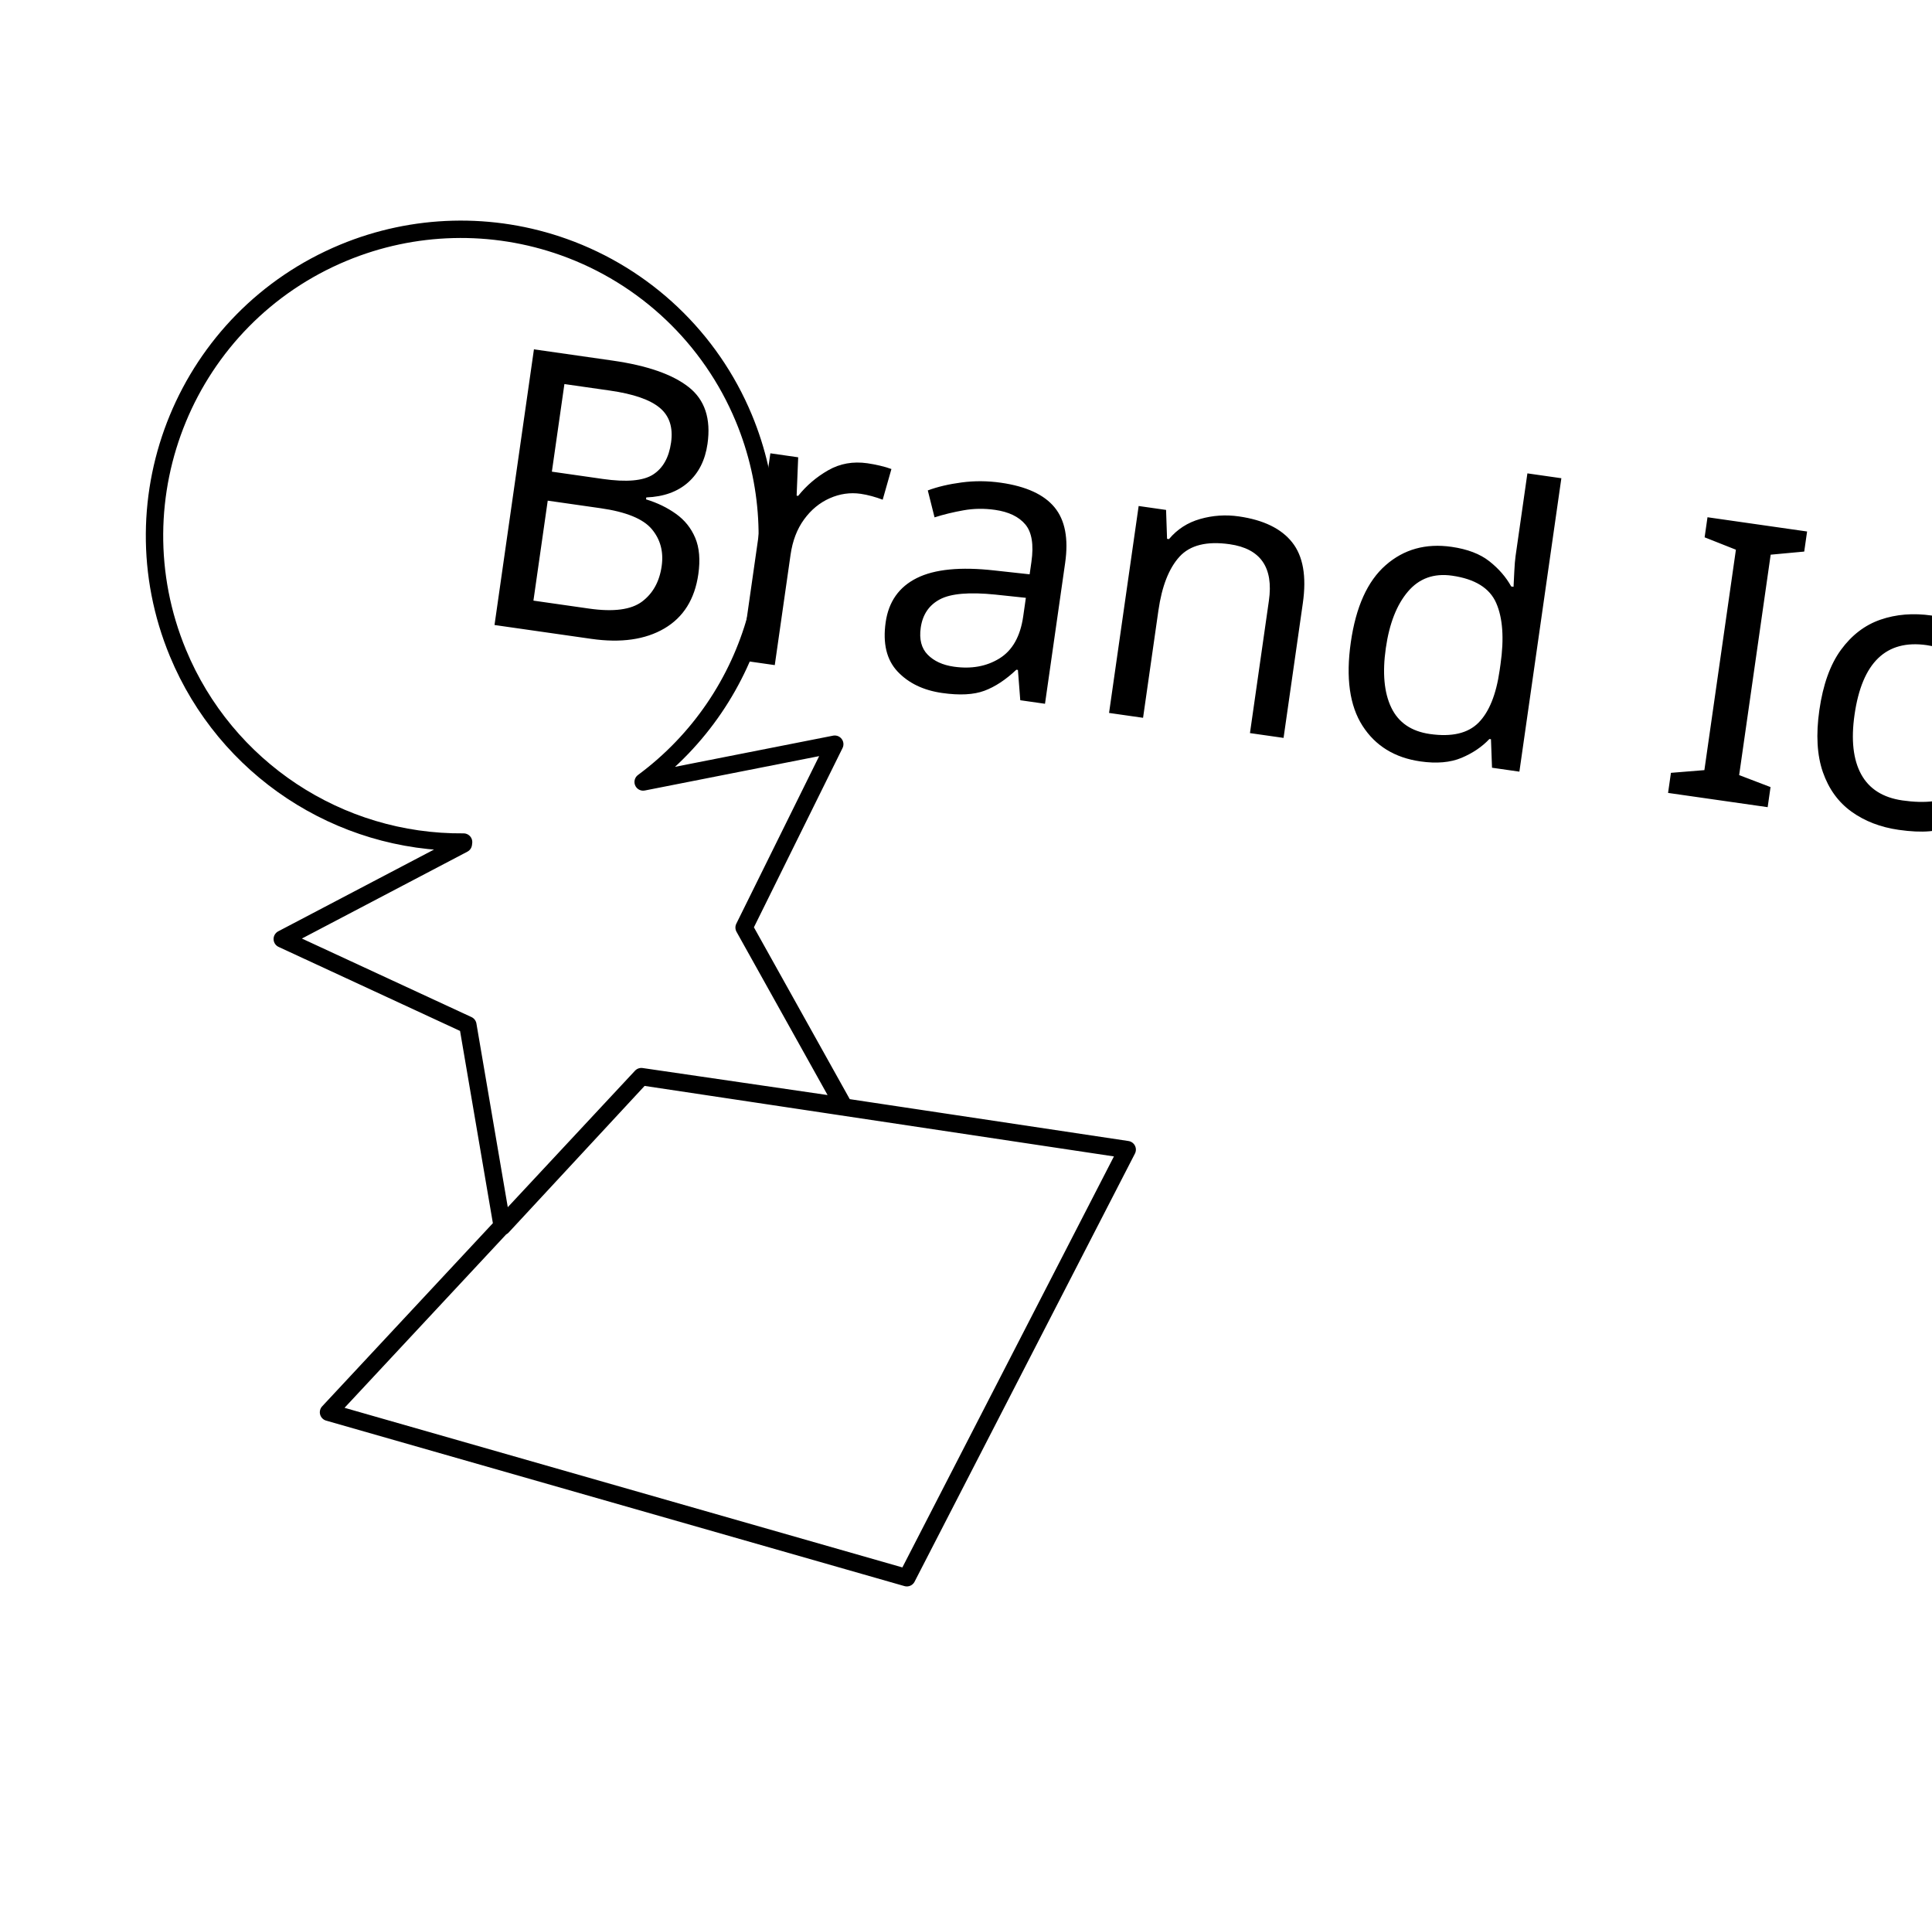
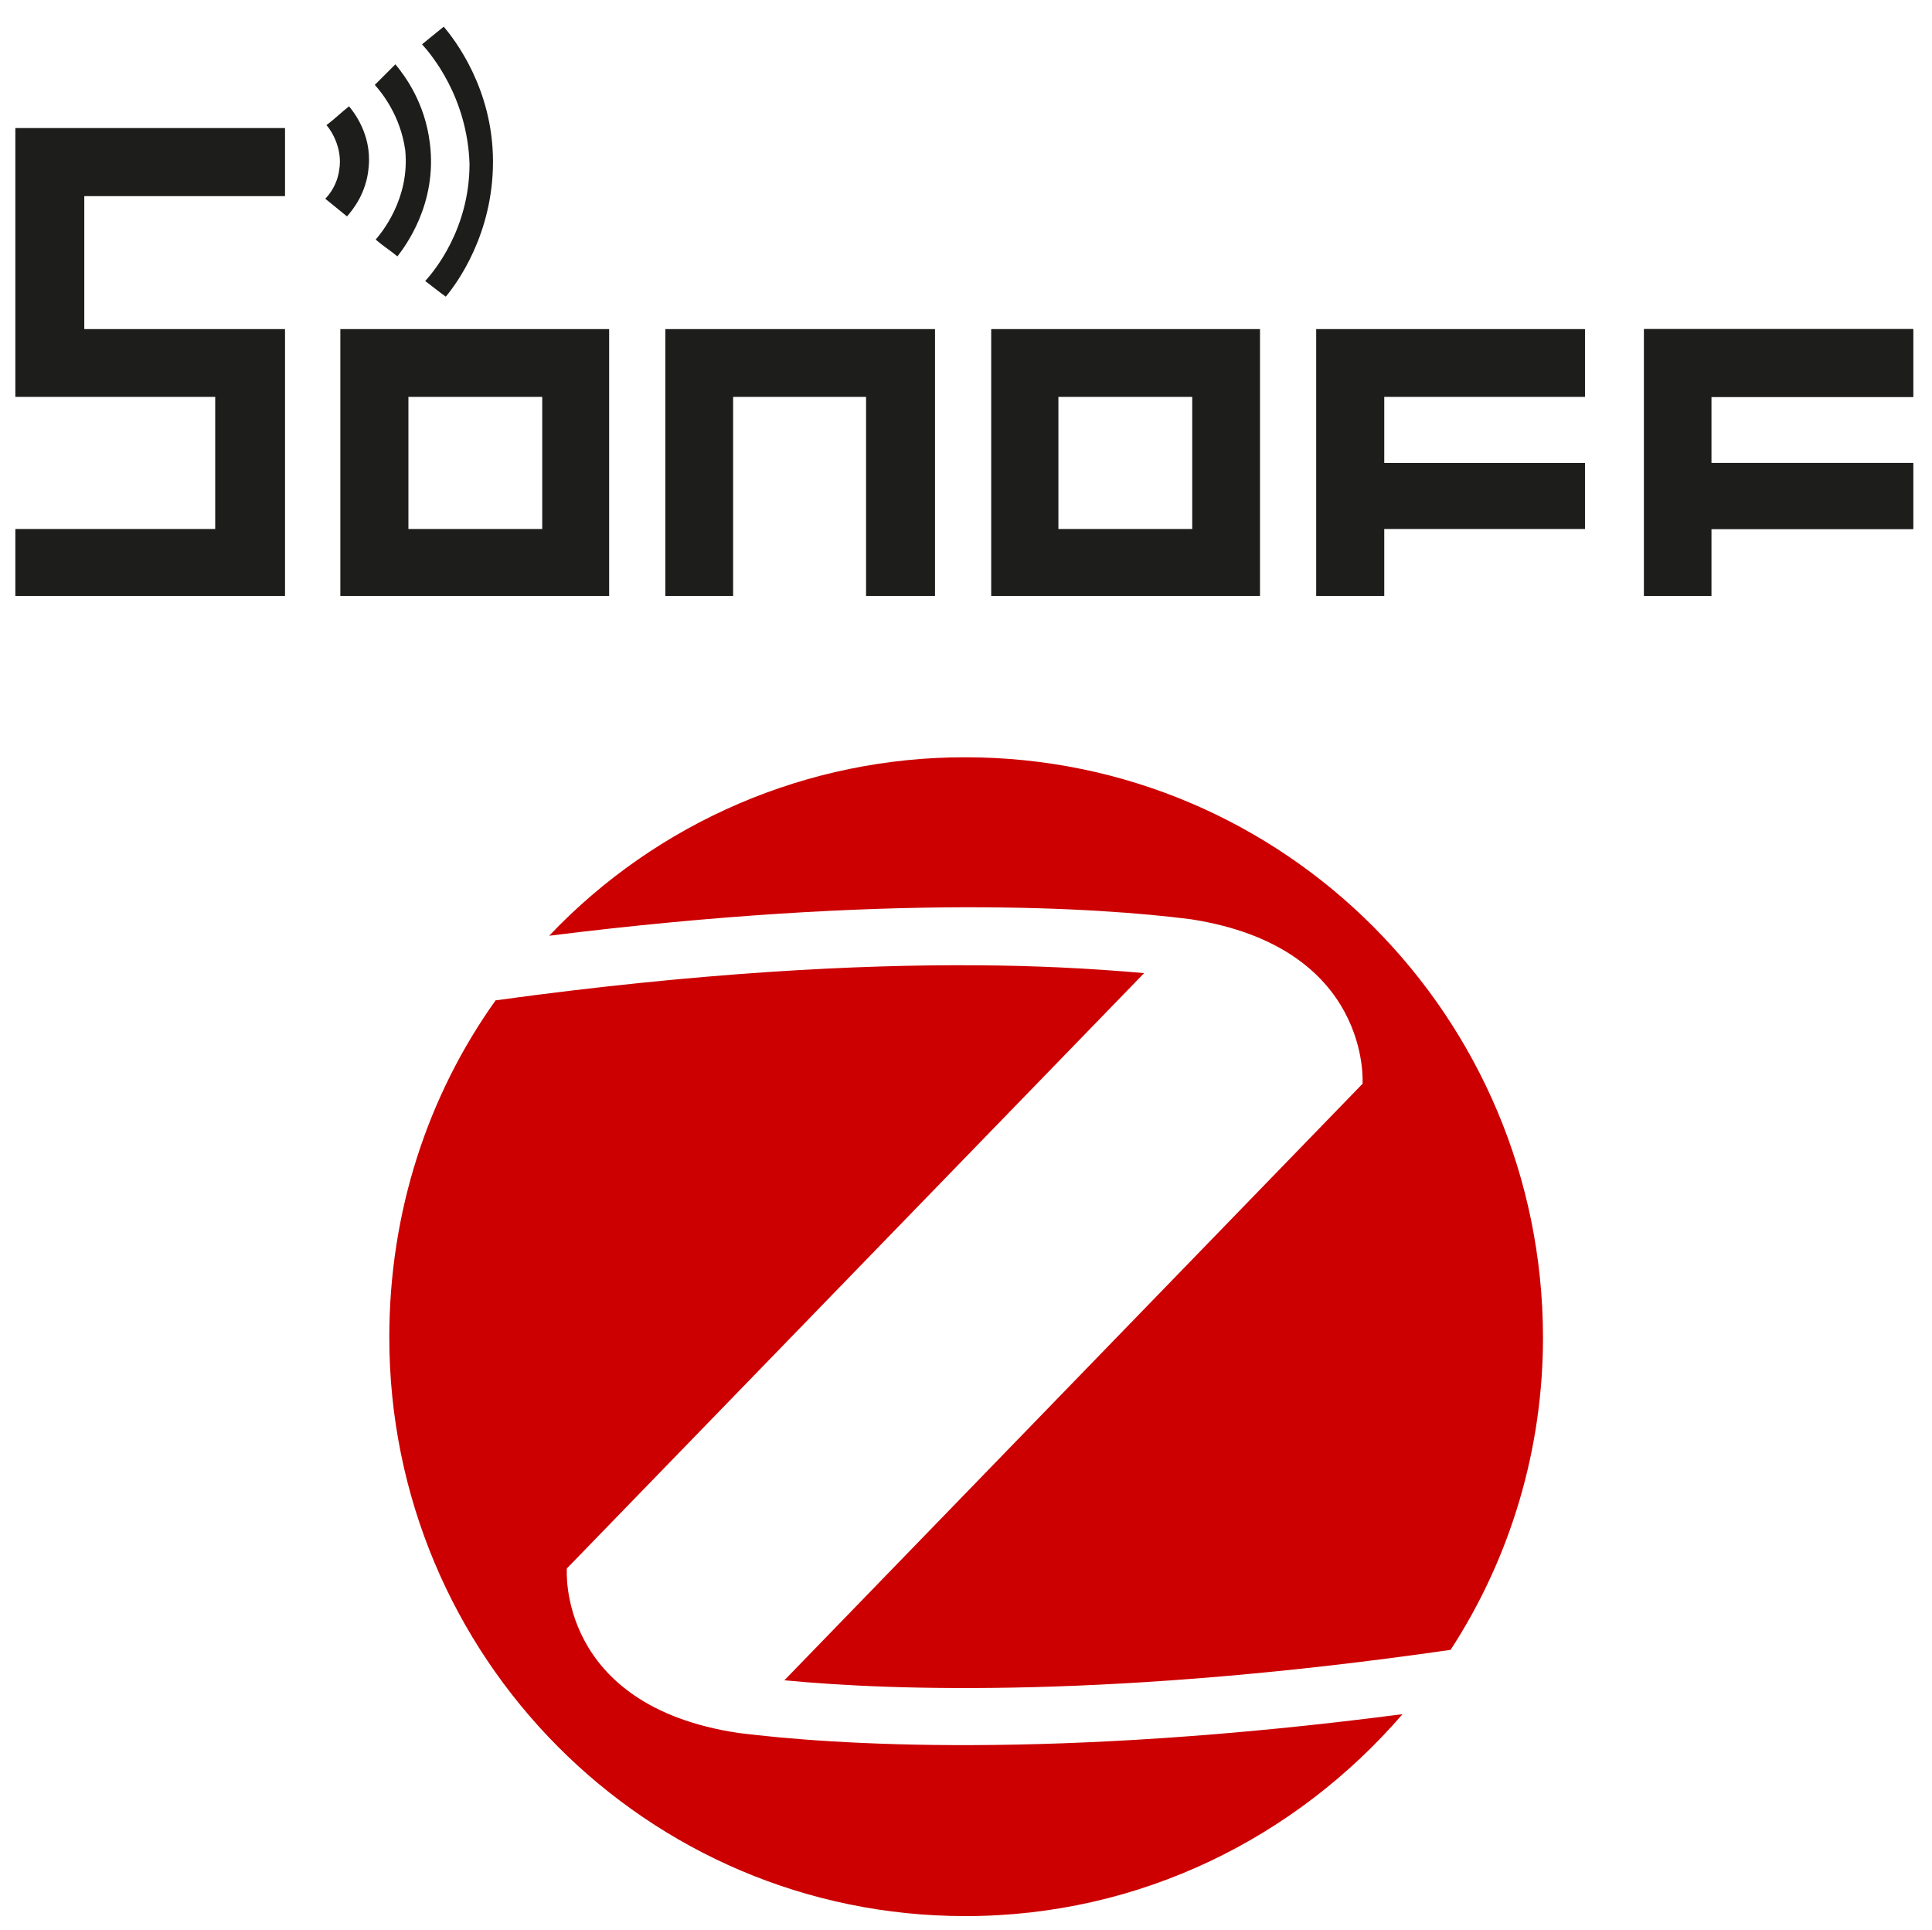
- <svg xmlns="http://www.w3.org/2000/svg" xml:space="preserve" style="enable-background:new 0 0 667 666;" viewBox="0 0 667 666" y="0px" x="0px" id="Layer_1" version="1.1">
-   <path id="path859" style="fill:none;stroke:#000000;stroke-width:6;stroke-linecap:round;stroke-linejoin:round;stroke-miterlimit:4;stroke-dasharray:none;stroke-opacity:1;paint-order:markers stroke fill" d="m 194.65,85.29 c -24.716,-8.813 -51.826,-8.123 -76.061,1.935 -53.926,22.382 -79.513,84.229 -57.162,138.168 16.501,39.821 55.518,65.644 98.622,65.27 l -0.079,0.66 -62.523,32.811 64.073,29.668 11.886,69.602 48.016,-51.771 69.868,10.205 -34.398,-61.664 31.296,-63.294 -66.148,13.042 C 261.111,241.012 275.447,189.191 256.79,144.309 245.333,116.749 222.763,95.313 194.65,85.29 Z m 26.771,286.344 -108.006,115.851 199.661,57.121 76.078,-147.779 z" />
-   <defs id="defs317">
-     <marker style="overflow:visible" id="Arrow1Send" refX="0" refY="0" orient="auto">
-       <path transform="matrix(-0.2,0,0,-0.2,-1.2,0)" style="fill:#000000;fill-opacity:1;fill-rule:evenodd;stroke:#000000;stroke-width:1pt;stroke-opacity:1" d="M 0,0 5,-5 -12.5,0 5,5 Z" id="path4714" />
-     </marker>
-     <clipPath id="clipPath69-0">
-       <path d="m 409.441,126.252 v -43.63 h 147.796 v 43.63" id="path71-2" />
-     </clipPath>
-     <clipPath id="clipPath101-1">
-       <path d="m 409.441,126.252 v -43.63 h 147.796 v 43.63" id="path103-6" />
-     </clipPath>
-     <clipPath id="clipPath69">
-       <path d="m 409.441,126.252 v -43.63 h 147.796 v 43.63" id="path71" />
-     </clipPath>
-     <clipPath id="clipPath101">
-       <path d="m 409.441,126.252 v -43.63 h 147.796 v 43.63" id="path103" />
-     </clipPath>
-   </defs>
-   <style id="style2" type="text/css">
- 	.st0{fill:none;stroke:#000000;stroke-width:2;stroke-linecap:round;stroke-linejoin:round;stroke-miterlimit:10;}
+ <svg xmlns="http://www.w3.org/2000/svg" version="1.1" id="Layer_1" x="0px" y="0px" viewBox="0 0 667 666" style="enable-background:new 0 0 667 666;" xml:space="preserve">
+   <style type="text/css">
+ 	.st0{fill:#1D1D1B;}
+ 	.st1{fill:#CC0000;}
</style>
-   <style id="style6578" type="text/css">.st0{fill:#2b8ca1}</style>
-   <text xml:space="preserve" style="font-style:normal;font-weight:normal;font-size:134.631px;line-height:1.25;font-family:sans-serif;letter-spacing:0px;word-spacing:0px;fill:#000000;fill-opacity:1;stroke:none;stroke-width:3.366" x="186.492" y="189.387" id="text855" transform="rotate(8.141066)">
-     <tspan id="tspan853" x="186.492" y="189.387" style="font-style:normal;font-variant:normal;font-weight:normal;font-stretch:normal;font-size:134.631px;font-family:Chiller;-inkscape-font-specification:'Chiller, Normal';font-variant-ligatures:normal;font-variant-caps:normal;font-variant-numeric:normal;font-variant-east-asian:normal;stroke-width:3.366">Brand Icon</tspan>
-   </text>
+   <g>
+     <polygon class="st0" points="5.3,44.2 98.4,44.2 98.4,67.7 29.1,67.7 29.1,113.6 98.4,113.6 98.4,205.7 5.3,205.7 5.3,182.6    74.3,182.6 74.3,137 5.3,137  " />
+     <path class="st0" d="M342.2,113.6v92.1H435v-92.1H342.2z M411.6,182.6h-46.2V137h46.2V182.6z" />
+     <path class="st0" d="M117.5,113.6v92.1h92.8v-92.1H117.5z M187.2,182.6h-46.2V137h46.2V182.6z" />
+     <polygon class="st0" points="229.7,113.6 322.8,113.6 322.8,205.7 299,205.7 299,137 253.1,137 253.1,205.7 229.7,205.7  " />
+     <polygon class="st0" points="567.6,113.6 660.5,113.6 660.5,137 590.8,137 590.8,159.8 660.5,159.8 660.5,182.6 590.8,182.6    590.8,205.7 567.6,205.7  " />
+     <polygon class="st0" points="454.4,113.6 547.2,113.6 547.2,137 477.9,137 477.9,159.8 547.2,159.8 547.2,182.6 477.9,182.6    477.9,205.7 454.4,205.7  " />
+     <polygon class="st0" points="567.6,113.6 660.5,113.6 660.5,137 590.8,137 590.8,159.8 660.5,159.8 660.5,182.6 590.8,182.6    590.8,205.7 567.6,205.7  " />
+     <path class="st0" d="M112.7,43.2c2.7-2,5.1-4.4,7.8-6.5c1.4,1.7,7.8,9.5,6.8,20.7c-0.7,9.5-5.8,15.3-7.5,17.3   c-2.4-2-5.1-4.1-7.5-6.1c1.4-1.4,4.1-4.8,4.8-9.9C118.5,50.7,113.7,44.2,112.7,43.2z" />
+     <path class="st0" d="M129.4,29.3c2.4-2.4,4.8-4.8,7.1-7.1c3.4,4.1,10.2,13.3,11.9,27.2c2.7,21.1-8.8,36-11.2,39.1   c-2.4-2-5.1-3.7-7.5-5.8c1.7-2,11.9-13.9,10.2-30.9C138.2,39.8,131.8,32,129.4,29.3z" />
+     <path class="st0" d="M145.7,15.3c2.4-2,5.1-4.1,7.5-6.1c3.7,4.4,17,21.4,17,46.6s-12.6,42.2-16.3,46.6c-2.4-1.7-4.8-3.7-7.1-5.4   c3.1-3.4,15.3-18,15.3-40.5C161.3,33.4,148.8,18.7,145.7,15.3z" />
+   </g>
+   <path class="st1" d="M333.3,261.4c-54.3-0.1-106.3,22.2-143.7,61.6c117-14.6,190-9.7,221.5-5.7c62.6,9.7,59.3,56.8,59.3,56.8  L270.8,580c38.3,3.7,115,6.1,230-10.5c20.9-32.1,31.9-69.6,31.9-107.8C532.6,350.9,443.4,261.4,333.3,261.4z M337.2,333.2  c-40.9-0.3-96.2,2.5-166.1,12.1c-23.4,32.8-36.7,73-36.7,116.3c0,110.3,88.8,199.8,198.9,199.8c60.5,0,114.2-27.2,150.9-69.7  c-121.5,15.8-196.9,10.5-229.2,6.5c-62.9-9.4-59.3-56.8-59.3-56.8l199.3-205.5C375.8,334.2,356.5,333.3,337.2,333.2L337.2,333.2z" />
</svg>
